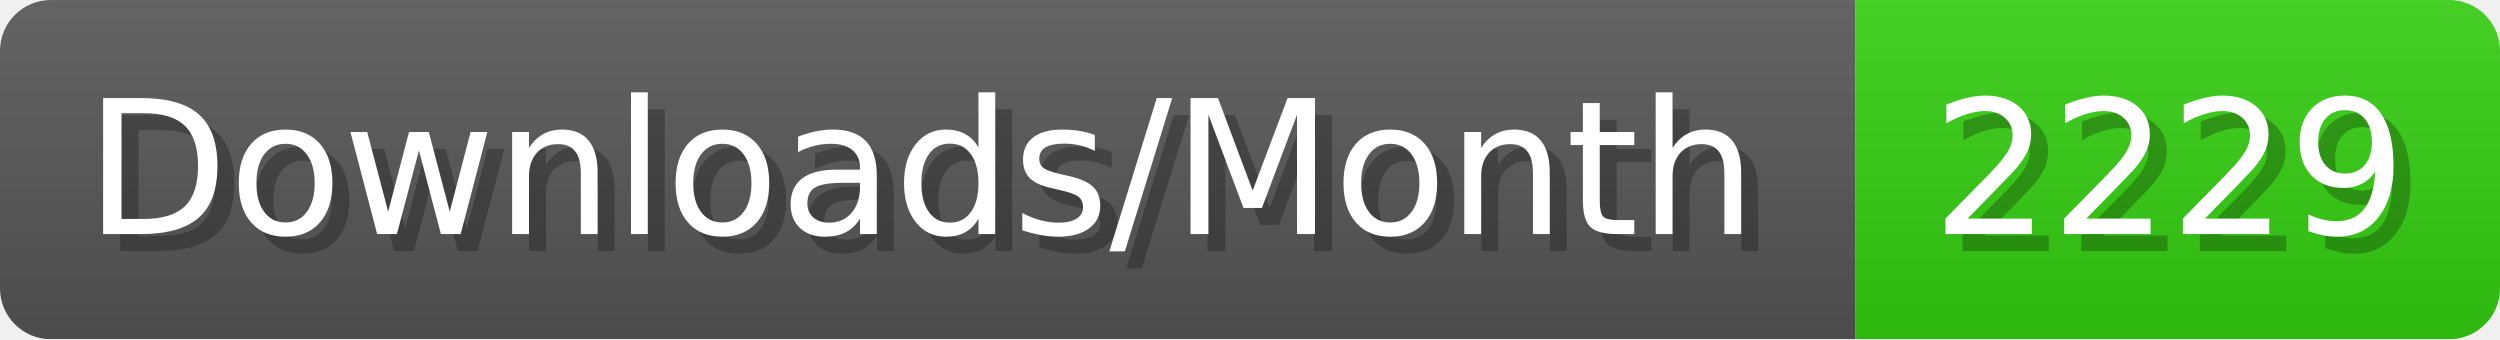
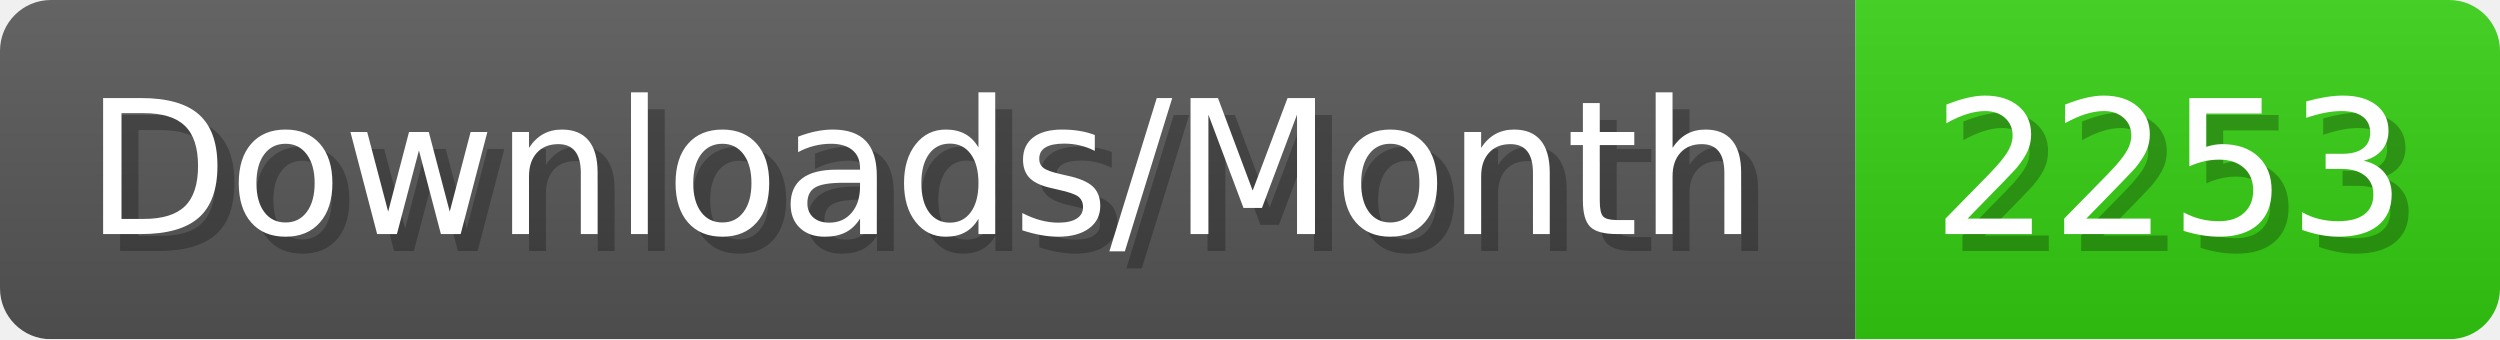
- <svg xmlns="http://www.w3.org/2000/svg" width="147.4" height="20" viewBox="0 0 1474 200" role="img" aria-label="Downloads/Month: 2229">
+ <svg xmlns="http://www.w3.org/2000/svg" width="147.4" height="20" viewBox="0 0 1474 200" role="img" aria-label="Downloads/Month: 2253">
  <linearGradient id="YlXUI" x2="0" y2="100%">
    <stop offset="0" stop-opacity=".1" stop-color="#EEE" />
    <stop offset="1" stop-opacity=".1" />
  </linearGradient>
  <mask id="JHhop">
    <rect width="1474" height="200" rx="30" fill="#FFF" />
  </mask>
  <g mask="url(#JHhop)">
    <rect width="1094" height="200" fill="#555" />
    <rect width="380" height="200" fill="#3C1" x="1094" />
    <rect width="1474" height="200" fill="url(#YlXUI)" />
  </g>
  <g aria-hidden="true" fill="#fff" text-anchor="start" font-family="Verdana,DejaVu Sans,sans-serif" font-size="110">
    <text x="60" y="148" textLength="994" fill="#000" opacity="0.25">Downloads/Month</text>
    <text x="50" y="138" textLength="994">Downloads/Month</text>
-     <text x="1149" y="148" textLength="280" fill="#000" opacity="0.25">2229</text>
-     <text x="1139" y="138" textLength="280">2229</text>
+     <text x="1149" y="148" textLength="280" fill="#000" opacity="0.25">2253</text>
+     <text x="1139" y="138" textLength="280">2253</text>
  </g>
</svg>
